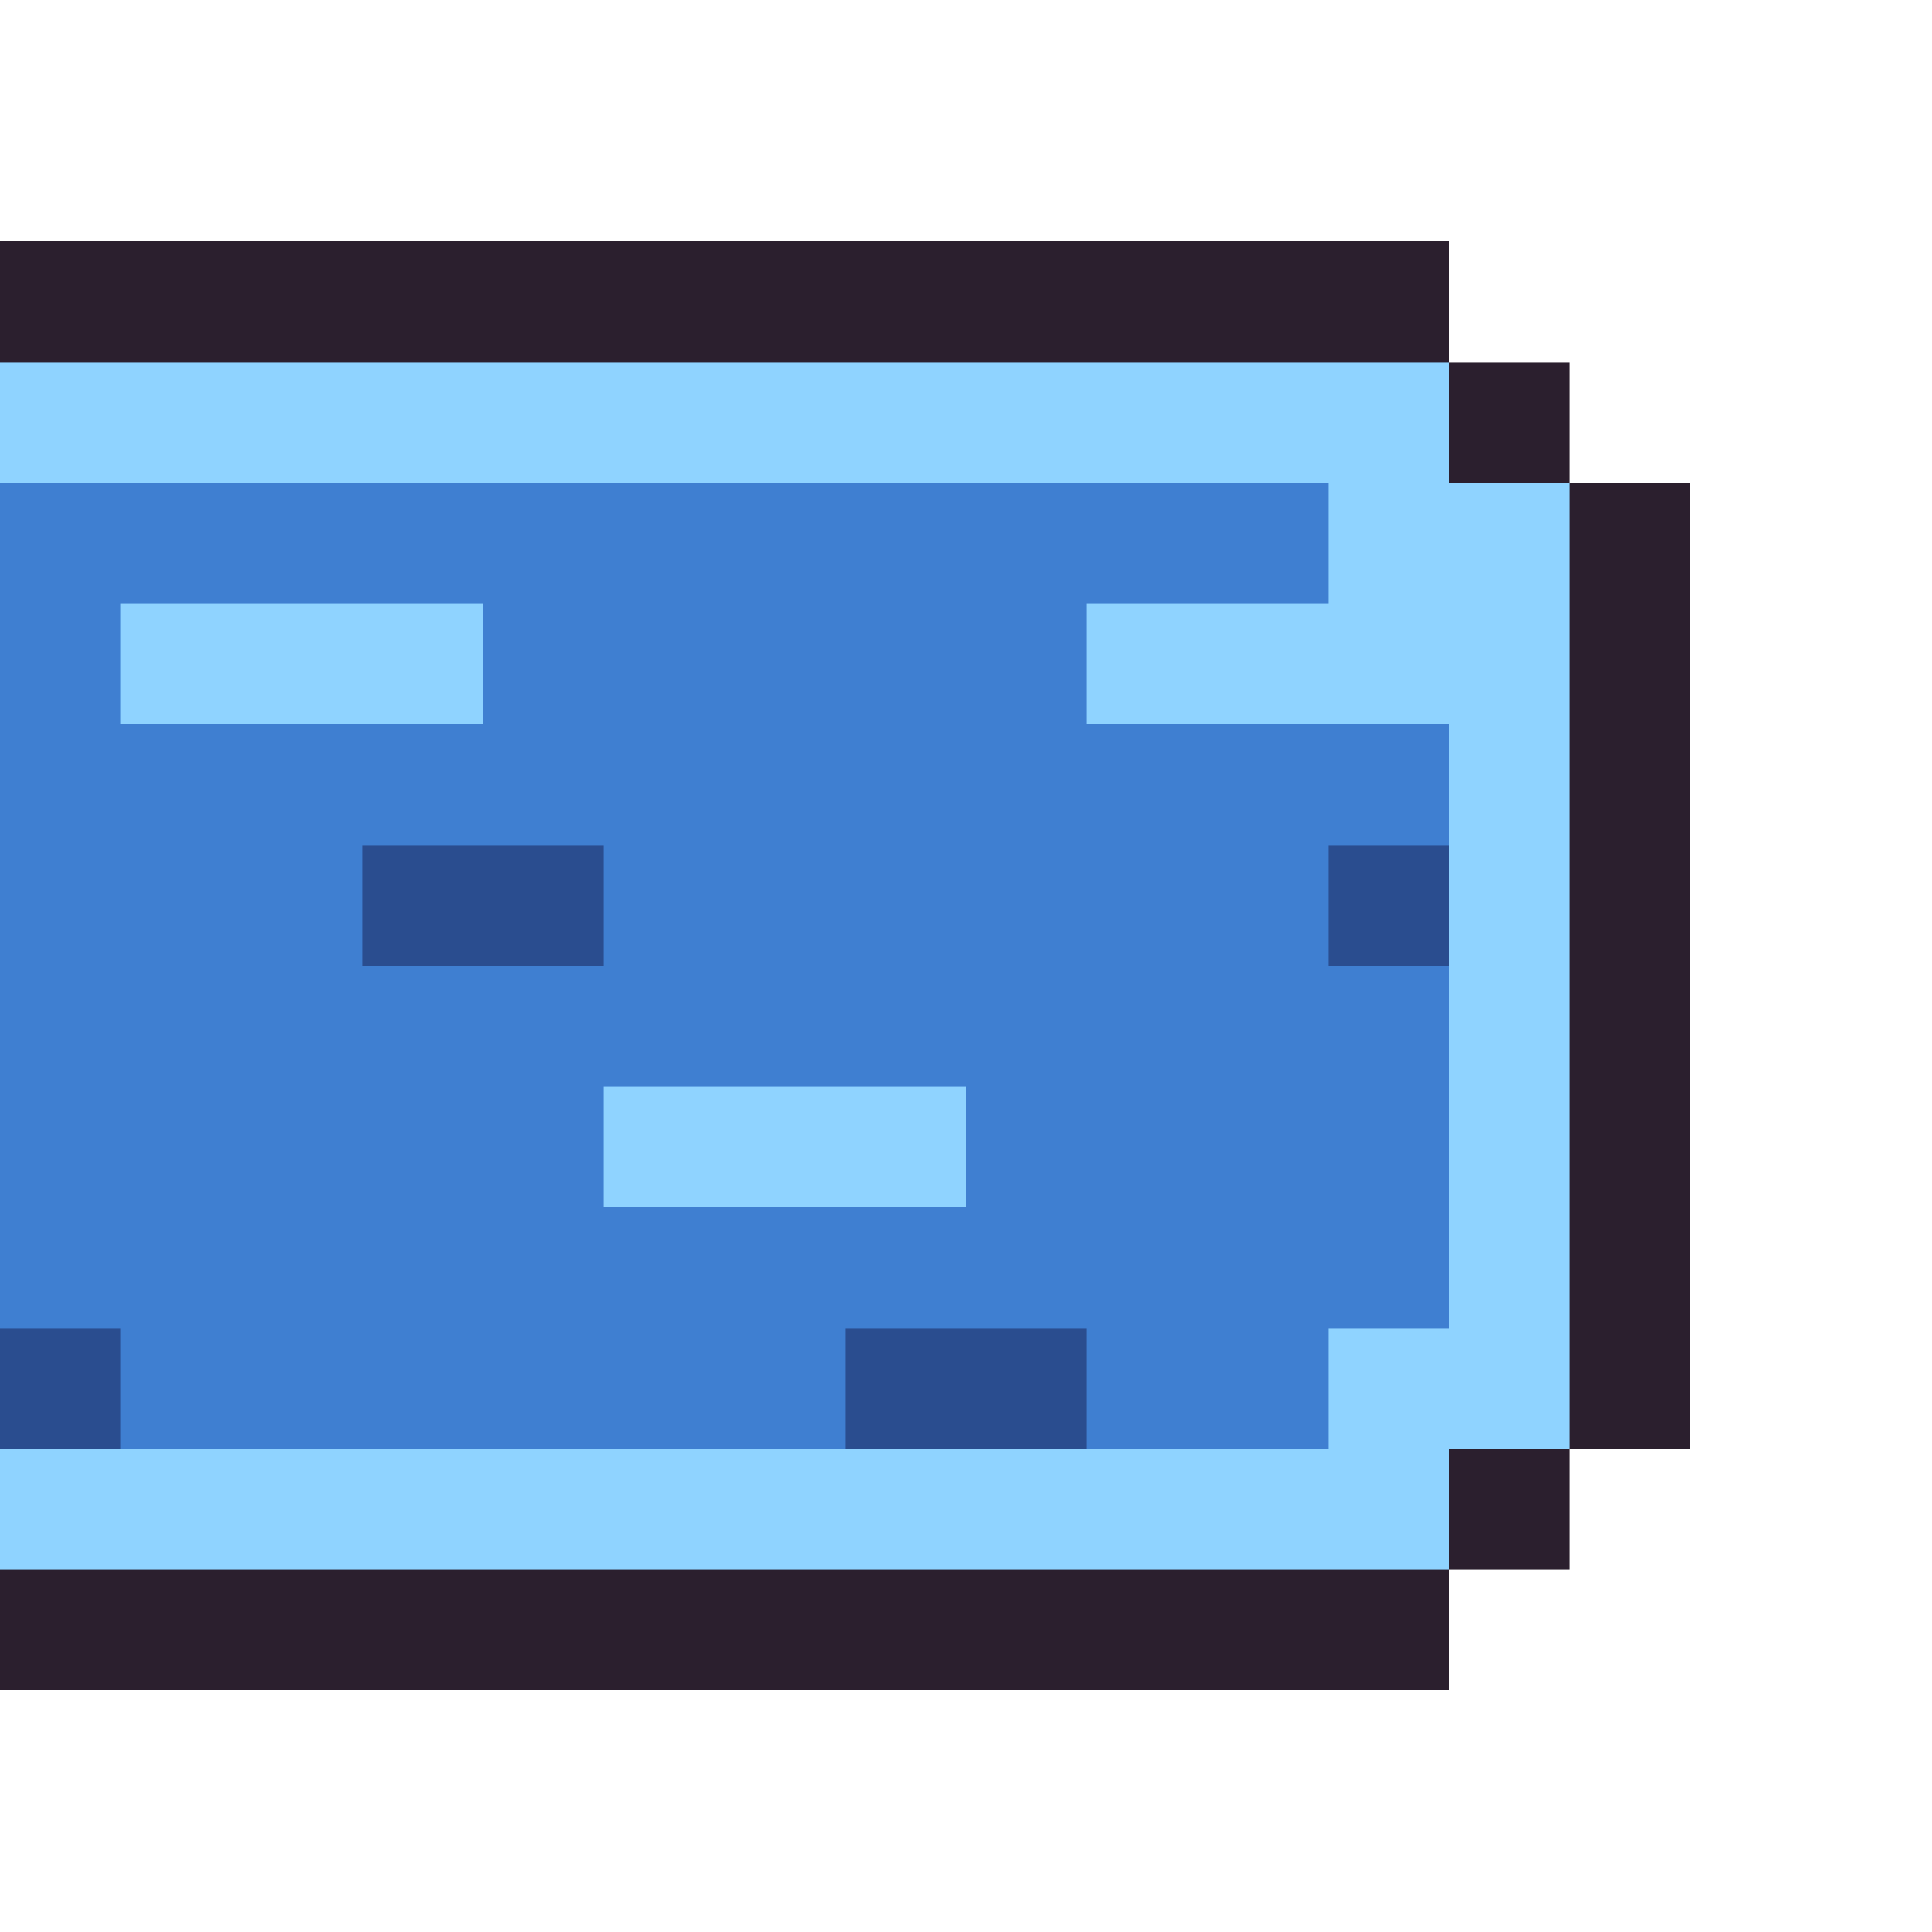
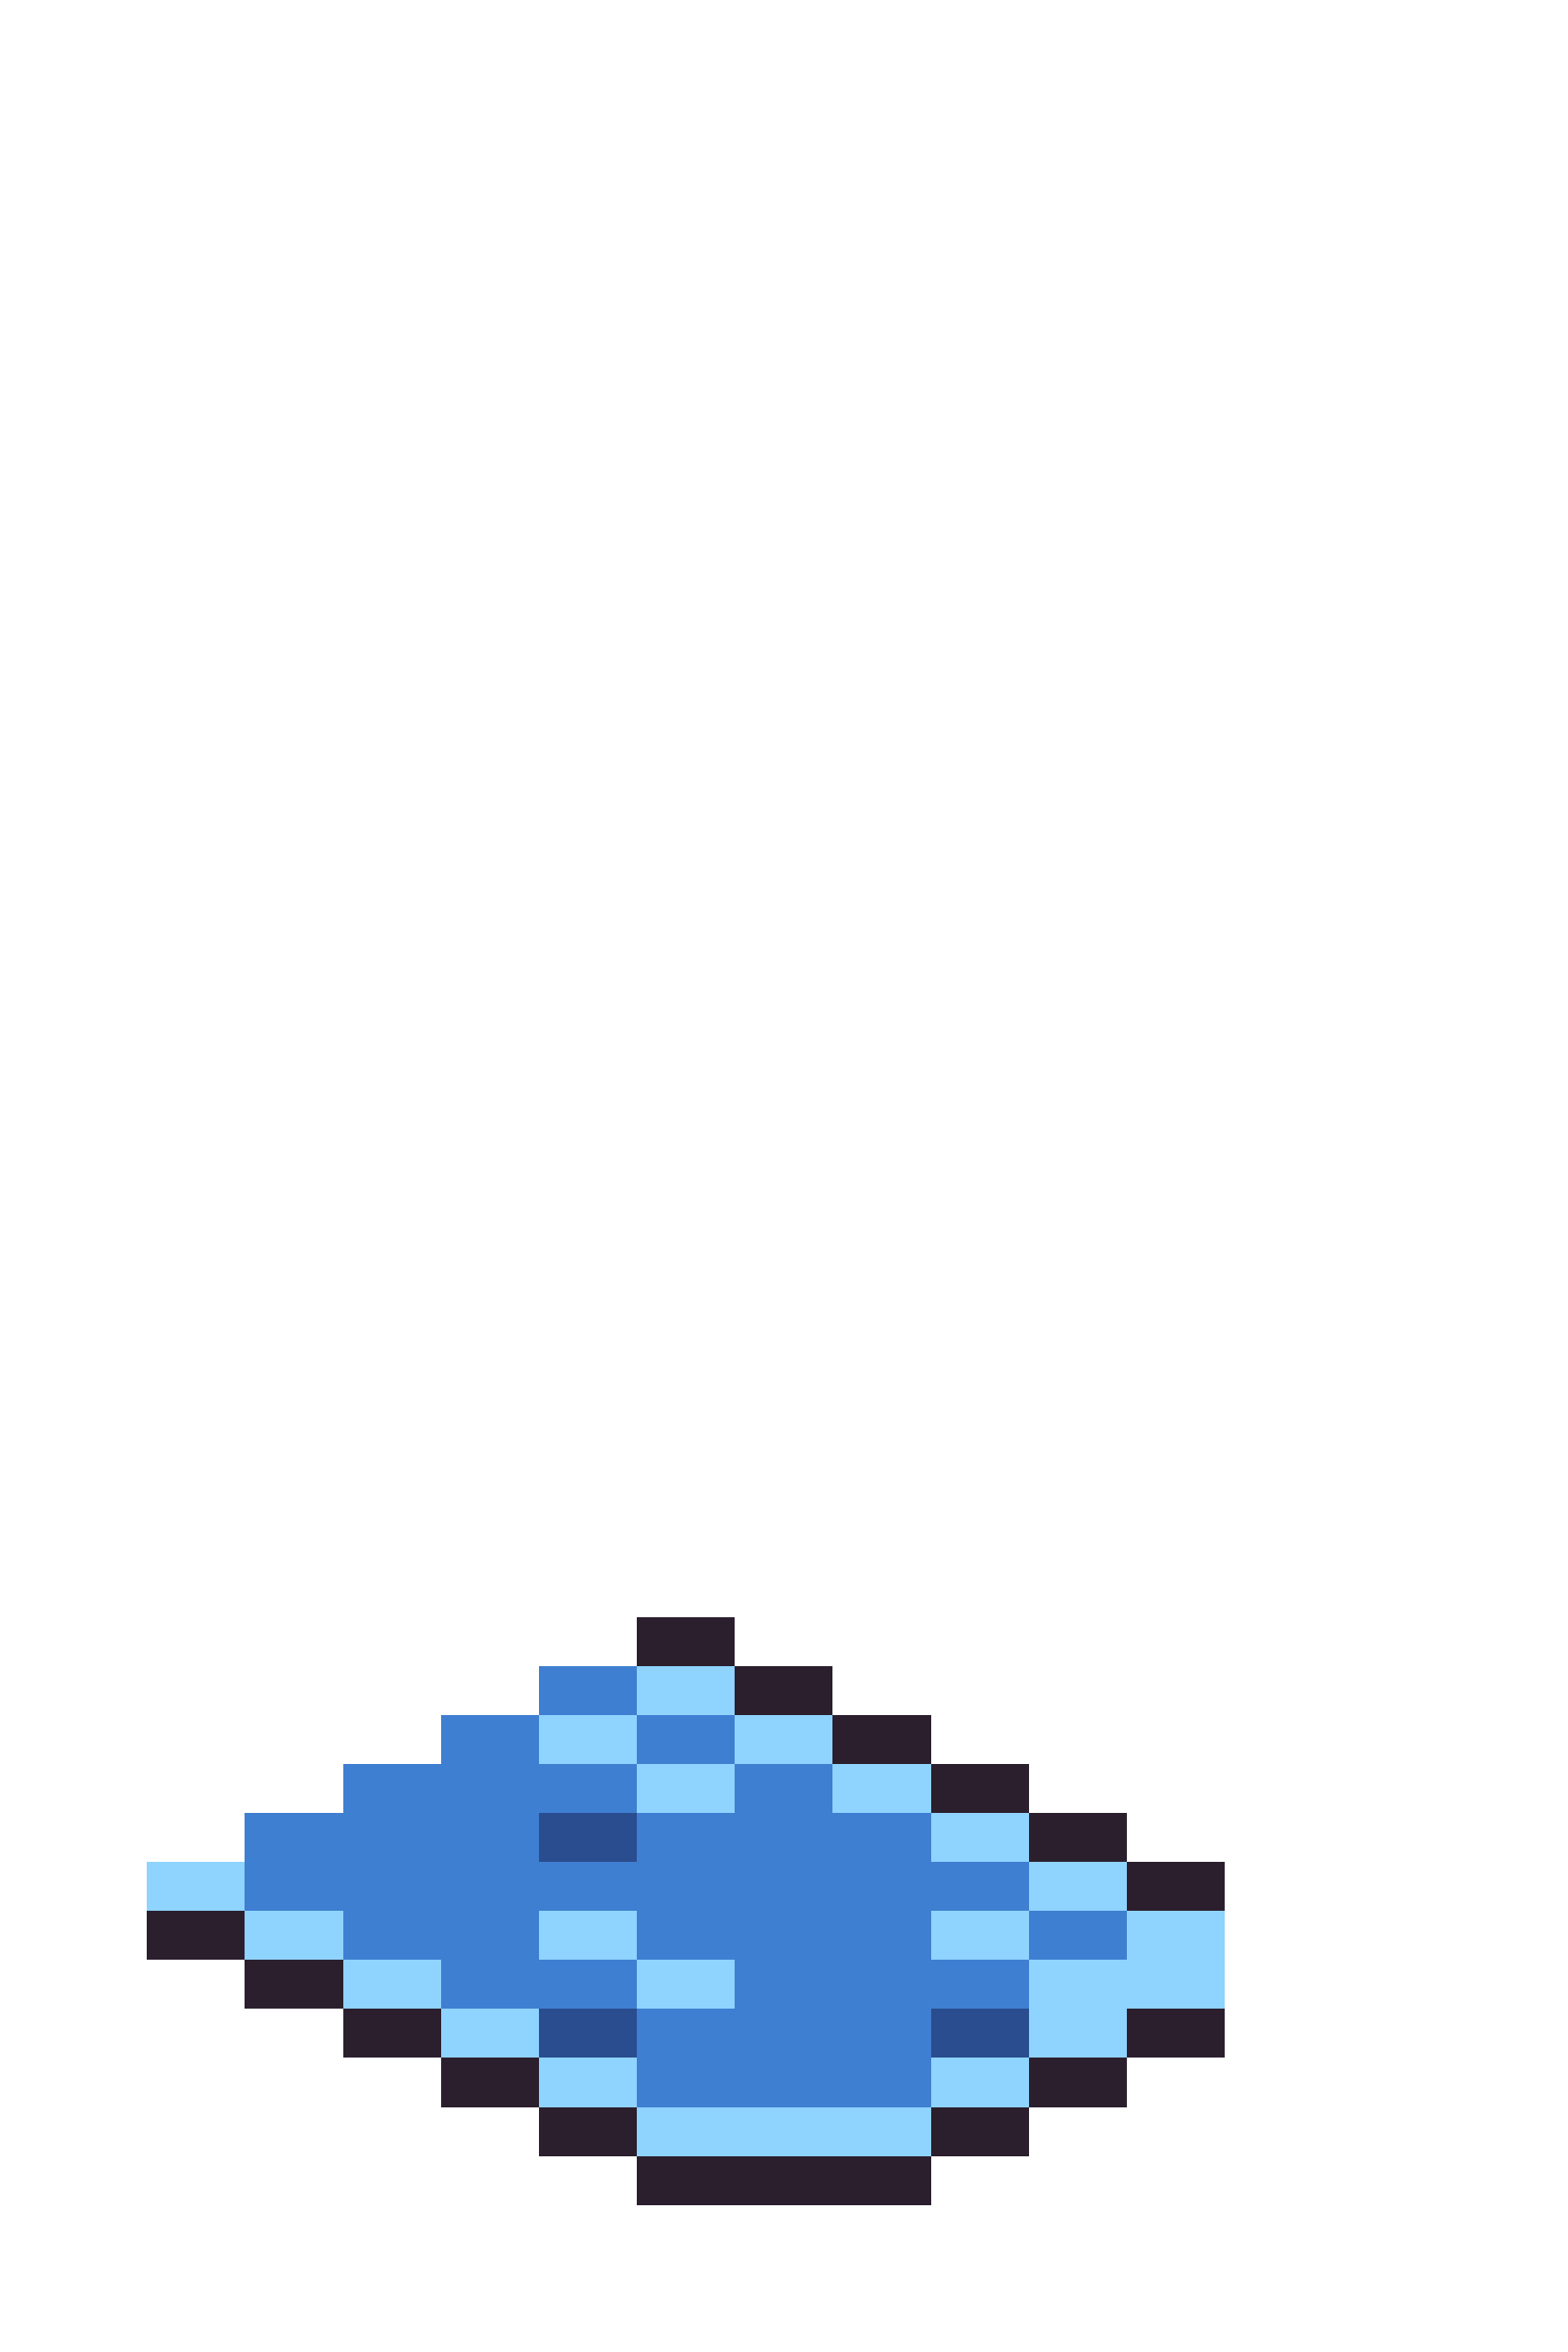
- <svg xmlns="http://www.w3.org/2000/svg" viewBox="0 0 16 16" width="16" height="16" shape-rendering="crispEdges">
-   <rect x="0" y="2" width="12" height="1" fill="#2b1f2e" />
-   <rect x="0" y="3" width="12" height="1" fill="#8fd3ff" />
-   <rect x="12" y="3" width="1" height="1" fill="#2b1f2e" />
-   <rect x="0" y="4" width="11" height="1" fill="#3f7fd1" />
-   <rect x="11" y="4" width="2" height="1" fill="#8fd3ff" />
-   <rect x="13" y="4" width="1" height="1" fill="#2b1f2e" />
-   <rect x="0" y="5" width="1" height="1" fill="#3f7fd1" />
-   <rect x="1" y="5" width="3" height="1" fill="#8fd3ff" />
-   <rect x="4" y="5" width="5" height="1" fill="#3f7fd1" />
-   <rect x="9" y="5" width="4" height="1" fill="#8fd3ff" />
-   <rect x="13" y="5" width="1" height="1" fill="#2b1f2e" />
-   <rect x="0" y="6" width="12" height="1" fill="#3f7fd1" />
-   <rect x="12" y="6" width="1" height="1" fill="#8fd3ff" />
-   <rect x="13" y="6" width="1" height="1" fill="#2b1f2e" />
-   <rect x="0" y="7" width="3" height="1" fill="#3f7fd1" />
-   <rect x="3" y="7" width="2" height="1" fill="#2a4d8f" />
-   <rect x="5" y="7" width="6" height="1" fill="#3f7fd1" />
-   <rect x="11" y="7" width="1" height="1" fill="#2a4d8f" />
-   <rect x="12" y="7" width="1" height="1" fill="#8fd3ff" />
-   <rect x="13" y="7" width="1" height="1" fill="#2b1f2e" />
-   <rect x="0" y="8" width="12" height="1" fill="#3f7fd1" />
-   <rect x="12" y="8" width="1" height="1" fill="#8fd3ff" />
-   <rect x="13" y="8" width="1" height="1" fill="#2b1f2e" />
-   <rect x="0" y="9" width="5" height="1" fill="#3f7fd1" />
-   <rect x="5" y="9" width="3" height="1" fill="#8fd3ff" />
-   <rect x="8" y="9" width="4" height="1" fill="#3f7fd1" />
-   <rect x="12" y="9" width="1" height="1" fill="#8fd3ff" />
-   <rect x="13" y="9" width="1" height="1" fill="#2b1f2e" />
-   <rect x="0" y="10" width="12" height="1" fill="#3f7fd1" />
-   <rect x="12" y="10" width="1" height="1" fill="#8fd3ff" />
-   <rect x="13" y="10" width="1" height="1" fill="#2b1f2e" />
-   <rect x="0" y="11" width="1" height="1" fill="#2a4d8f" />
-   <rect x="1" y="11" width="6" height="1" fill="#3f7fd1" />
-   <rect x="7" y="11" width="2" height="1" fill="#2a4d8f" />
-   <rect x="9" y="11" width="2" height="1" fill="#3f7fd1" />
-   <rect x="11" y="11" width="2" height="1" fill="#8fd3ff" />
-   <rect x="13" y="11" width="1" height="1" fill="#2b1f2e" />
-   <rect x="0" y="12" width="12" height="1" fill="#8fd3ff" />
-   <rect x="12" y="12" width="1" height="1" fill="#2b1f2e" />
-   <rect x="0" y="13" width="12" height="1" fill="#2b1f2e" />
+ <svg xmlns="http://www.w3.org/2000/svg" viewBox="0 0 32 48" width="32" height="48" shape-rendering="crispEdges">
+   <rect x="13" y="33" width="2" height="1" fill="#2b1f2e" />
+   <rect x="11" y="34" width="2" height="1" fill="#3f7fd1" />
+   <rect x="13" y="34" width="2" height="1" fill="#8fd3ff" />
+   <rect x="15" y="34" width="2" height="1" fill="#2b1f2e" />
+   <rect x="9" y="35" width="2" height="1" fill="#3f7fd1" />
+   <rect x="11" y="35" width="2" height="1" fill="#8fd3ff" />
+   <rect x="13" y="35" width="2" height="1" fill="#3f7fd1" />
+   <rect x="15" y="35" width="2" height="1" fill="#8fd3ff" />
+   <rect x="17" y="35" width="2" height="1" fill="#2b1f2e" />
+   <rect x="7" y="36" width="6" height="1" fill="#3f7fd1" />
+   <rect x="13" y="36" width="2" height="1" fill="#8fd3ff" />
+   <rect x="15" y="36" width="2" height="1" fill="#3f7fd1" />
+   <rect x="17" y="36" width="2" height="1" fill="#8fd3ff" />
+   <rect x="19" y="36" width="2" height="1" fill="#2b1f2e" />
+   <rect x="5" y="37" width="6" height="1" fill="#3f7fd1" />
+   <rect x="11" y="37" width="2" height="1" fill="#2a4d8f" />
+   <rect x="13" y="37" width="6" height="1" fill="#3f7fd1" />
+   <rect x="19" y="37" width="2" height="1" fill="#8fd3ff" />
+   <rect x="21" y="37" width="2" height="1" fill="#2b1f2e" />
+   <rect x="3" y="38" width="2" height="1" fill="#8fd3ff" />
+   <rect x="5" y="38" width="16" height="1" fill="#3f7fd1" />
+   <rect x="21" y="38" width="2" height="1" fill="#8fd3ff" />
+   <rect x="23" y="38" width="2" height="1" fill="#2b1f2e" />
+   <rect x="3" y="39" width="2" height="1" fill="#2b1f2e" />
+   <rect x="5" y="39" width="2" height="1" fill="#8fd3ff" />
+   <rect x="7" y="39" width="4" height="1" fill="#3f7fd1" />
+   <rect x="11" y="39" width="2" height="1" fill="#8fd3ff" />
+   <rect x="13" y="39" width="6" height="1" fill="#3f7fd1" />
+   <rect x="19" y="39" width="2" height="1" fill="#8fd3ff" />
+   <rect x="21" y="39" width="2" height="1" fill="#3f7fd1" />
+   <rect x="23" y="39" width="2" height="1" fill="#8fd3ff" />
+   <rect x="5" y="40" width="2" height="1" fill="#2b1f2e" />
+   <rect x="7" y="40" width="2" height="1" fill="#8fd3ff" />
+   <rect x="9" y="40" width="4" height="1" fill="#3f7fd1" />
+   <rect x="13" y="40" width="2" height="1" fill="#8fd3ff" />
+   <rect x="15" y="40" width="6" height="1" fill="#3f7fd1" />
+   <rect x="21" y="40" width="4" height="1" fill="#8fd3ff" />
+   <rect x="7" y="41" width="2" height="1" fill="#2b1f2e" />
+   <rect x="9" y="41" width="2" height="1" fill="#8fd3ff" />
+   <rect x="11" y="41" width="2" height="1" fill="#2a4d8f" />
+   <rect x="13" y="41" width="6" height="1" fill="#3f7fd1" />
+   <rect x="19" y="41" width="2" height="1" fill="#2a4d8f" />
+   <rect x="21" y="41" width="2" height="1" fill="#8fd3ff" />
+   <rect x="23" y="41" width="2" height="1" fill="#2b1f2e" />
+   <rect x="9" y="42" width="2" height="1" fill="#2b1f2e" />
+   <rect x="11" y="42" width="2" height="1" fill="#8fd3ff" />
+   <rect x="13" y="42" width="6" height="1" fill="#3f7fd1" />
+   <rect x="19" y="42" width="2" height="1" fill="#8fd3ff" />
+   <rect x="21" y="42" width="2" height="1" fill="#2b1f2e" />
+   <rect x="11" y="43" width="2" height="1" fill="#2b1f2e" />
+   <rect x="13" y="43" width="6" height="1" fill="#8fd3ff" />
+   <rect x="19" y="43" width="2" height="1" fill="#2b1f2e" />
+   <rect x="13" y="44" width="6" height="1" fill="#2b1f2e" />
</svg>
